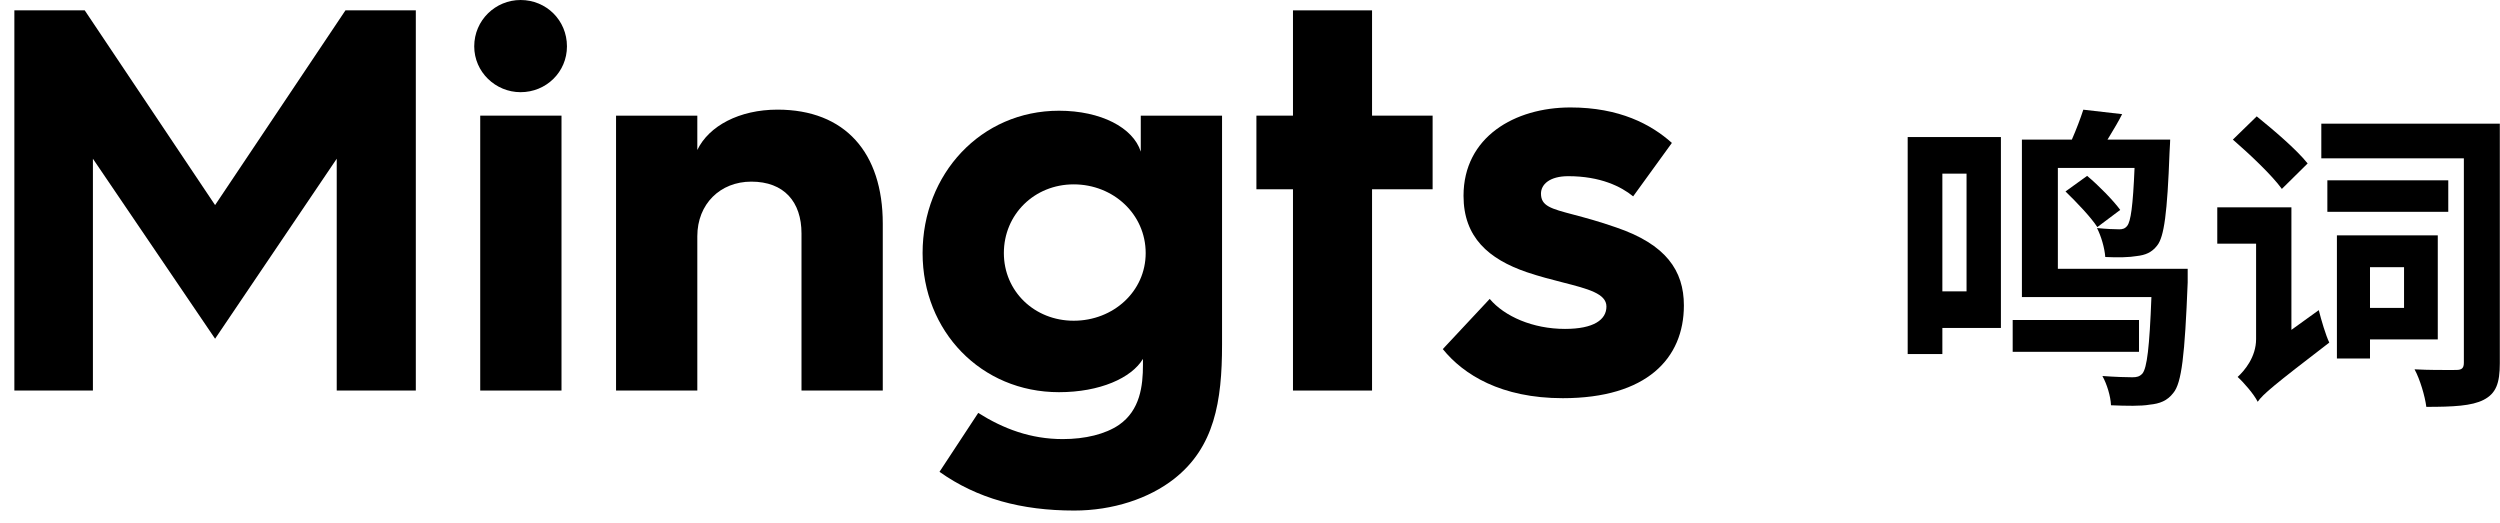
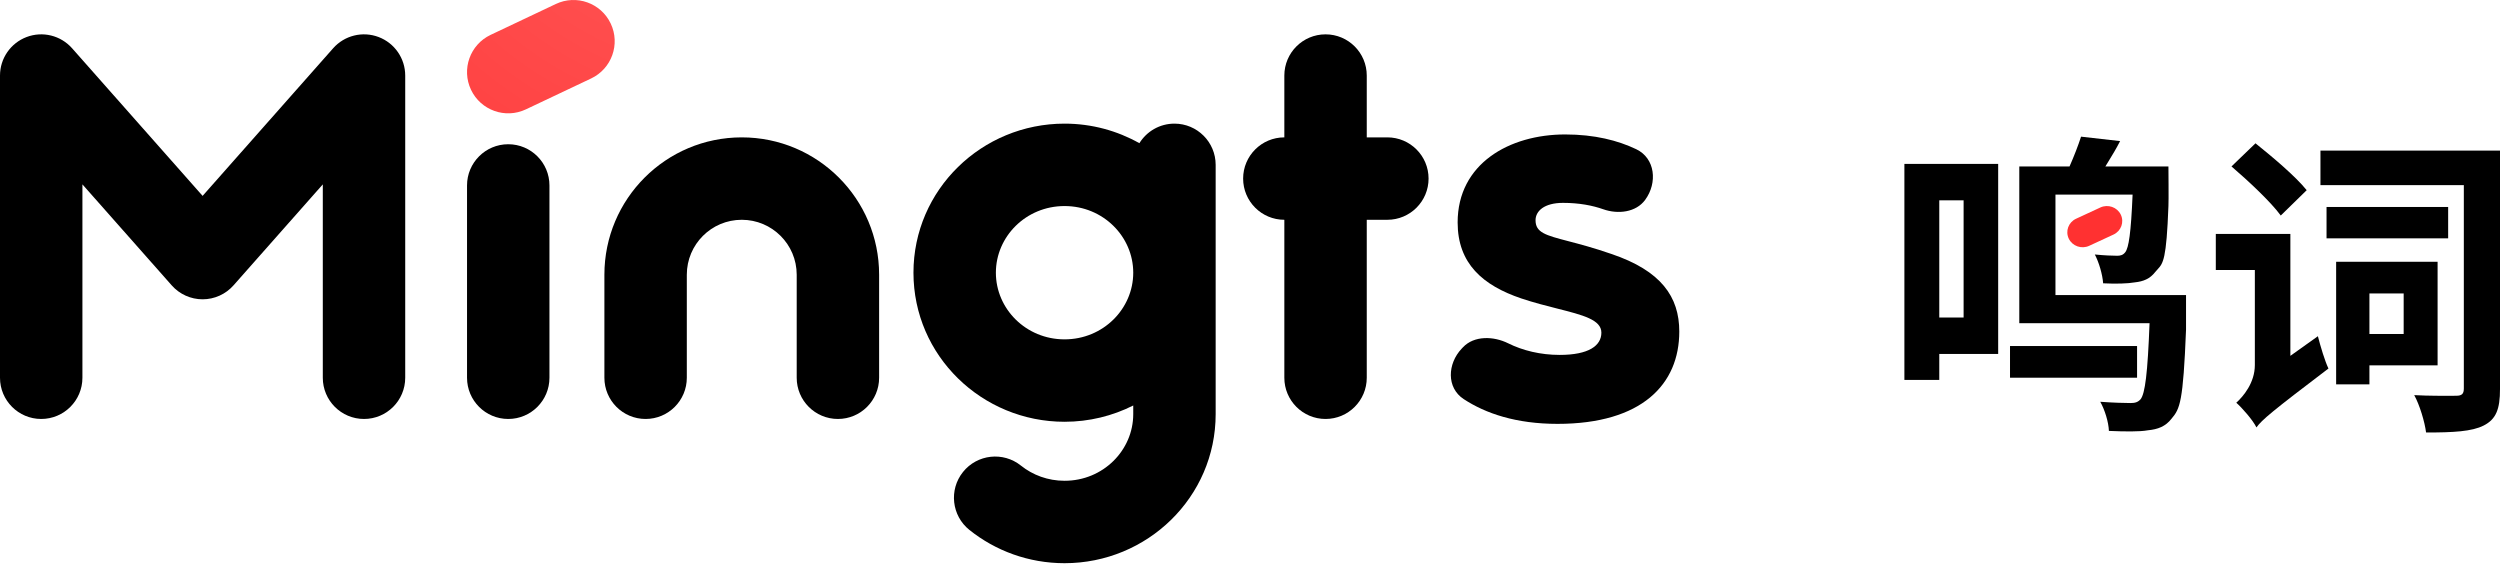
- <svg xmlns="http://www.w3.org/2000/svg" width="110" height="23" viewBox="0 0 110 23" fill="none">
-   <path d="M4.088 17.184H0.632V0.456H3.728L9.464 9.024L15.2 0.456H18.296V17.184H14.816V6.984L9.464 14.904L4.088 6.984V17.184Z" fill="black" />
-   <path d="M24.946 2.04C24.946 3.168 24.034 4.056 22.906 4.056C21.802 4.056 20.866 3.168 20.866 2.04C20.866 0.888 21.802 0 22.906 0C24.034 0 24.946 0.888 24.946 2.04Z" fill="black" />
-   <path d="M24.706 17.184H21.13V5.088H24.706V17.184Z" fill="black" />
-   <path d="M30.682 17.184H27.106V5.088H30.682V6.6C31.186 5.544 32.53 4.824 34.21 4.824C37.186 4.824 38.842 6.72 38.842 9.84V17.184H35.266V10.272C35.266 8.88 34.498 7.992 33.058 7.992C31.69 7.992 30.682 8.976 30.682 10.392V17.184Z" fill="black" />
-   <path fill-rule="evenodd" clip-rule="evenodd" d="M46.594 17.256C43.162 17.256 40.594 14.568 40.594 11.136C40.594 7.656 43.162 4.872 46.594 4.872C48.442 4.872 49.858 5.616 50.194 6.672V5.088H53.77V15.168C53.77 17.664 53.434 19.68 51.658 21.072C50.554 21.936 48.97 22.464 47.266 22.464C44.938 22.464 42.994 21.936 41.338 20.76L43.042 18.168C44.146 18.864 45.346 19.32 46.762 19.32C47.746 19.32 48.634 19.104 49.234 18.696C50.17 18.048 50.29 16.968 50.29 16.056V15.792C49.786 16.632 48.394 17.256 46.594 17.256ZM47.242 8.112C45.514 8.112 44.17 9.432 44.17 11.136C44.17 12.816 45.514 14.112 47.242 14.112C48.994 14.112 50.41 12.816 50.41 11.136C50.41 9.432 48.994 8.112 47.242 8.112Z" fill="black" />
-   <path d="M60.37 17.184H56.891V8.328H55.282V5.088H56.891V0.456H60.37V5.088H63.035V8.328H60.37V17.184Z" fill="black" />
-   <path d="M68.763 17.52C66.051 17.52 64.395 16.488 63.483 15.36L65.547 13.152C66.195 13.92 67.443 14.472 68.859 14.472C70.131 14.472 70.683 14.064 70.683 13.488C70.683 12.918 69.874 12.711 68.756 12.425C68.274 12.302 67.735 12.164 67.179 11.976C65.499 11.4 64.395 10.44 64.395 8.616C64.395 6.024 66.651 4.728 69.099 4.728C71.259 4.728 72.651 5.472 73.563 6.288L71.859 8.64C71.331 8.208 70.419 7.752 69.003 7.752C68.187 7.752 67.803 8.112 67.803 8.52C67.803 9.066 68.243 9.182 69.231 9.443C69.72 9.573 70.344 9.738 71.115 10.008C73.299 10.752 74.091 11.904 74.091 13.44C74.091 15.768 72.459 17.52 68.763 17.52Z" fill="black" />
-   <path fill-rule="evenodd" clip-rule="evenodd" d="M83.938 6.03H88.04V14.43H85.464V15.578H83.938V6.03ZM86.528 12.82V7.64H85.464V12.82H86.528Z" fill="black" />
-   <path d="M88.558 14.08H94.116V15.48H88.558V14.08Z" fill="black" />
-   <path d="M90.546 11.826H96.258V12.428C96.132 15.634 95.992 16.852 95.628 17.286C95.362 17.636 95.026 17.762 94.592 17.804C94.214 17.874 93.556 17.86 92.884 17.832C92.87 17.44 92.702 16.894 92.506 16.544C93.066 16.586 93.584 16.6 93.822 16.6C94.018 16.6 94.144 16.572 94.27 16.432C94.466 16.18 94.578 15.298 94.662 13.072H88.964V6.142H91.162C91.358 5.694 91.54 5.218 91.666 4.826L93.374 5.022C93.213 5.344 93.024 5.656 92.846 5.951C92.806 6.015 92.768 6.079 92.73 6.142H95.488C95.488 6.142 95.474 6.52 95.46 6.702C95.362 9.362 95.222 10.426 94.914 10.804C94.676 11.112 94.396 11.224 94.018 11.266C93.71 11.322 93.192 11.336 92.632 11.308C92.604 10.916 92.45 10.384 92.268 10.034C92.688 10.076 93.052 10.09 93.248 10.09C93.388 10.09 93.5 10.062 93.598 9.936C93.752 9.74 93.85 9.082 93.92 7.388H90.546V11.826Z" fill="black" />
-   <path d="M92.282 9.992C92.002 9.558 91.372 8.9 90.882 8.424L91.834 7.738C92.352 8.172 92.982 8.816 93.29 9.236L92.282 9.992Z" fill="black" />
-   <path d="M99.296 5.12C100.038 5.722 101.046 6.576 101.536 7.192L100.402 8.312C99.968 7.71 98.988 6.786 98.246 6.142L99.296 5.12Z" fill="black" />
-   <path d="M100.822 9.124V14.514L102.026 13.646C102.138 14.094 102.334 14.752 102.488 15.074C100.024 16.964 99.576 17.342 99.338 17.678C99.184 17.356 98.708 16.81 98.456 16.586C98.764 16.306 99.268 15.704 99.268 14.92V10.72H97.56V9.124H100.822Z" fill="black" />
-   <path d="M102.404 7.934H107.724V9.32H102.404V7.934Z" fill="black" />
-   <path fill-rule="evenodd" clip-rule="evenodd" d="M107.262 10.356V14.934H104.28V15.774H102.824V10.356H107.262ZM105.778 13.548V11.756H104.28V13.548H105.778Z" fill="black" />
-   <path d="M102.138 5.442H109.992V15.984C109.992 16.866 109.824 17.314 109.278 17.594C108.76 17.86 107.948 17.902 106.758 17.902C106.702 17.44 106.478 16.684 106.24 16.25C106.88 16.285 107.58 16.281 107.924 16.279C107.987 16.278 108.037 16.278 108.074 16.278C108.326 16.278 108.41 16.194 108.41 15.956V6.968H102.138V5.442Z" fill="black" />
+ <svg xmlns="http://www.w3.org/2000/svg" width="364" height="83" viewBox="0 0 364 83" fill="none">
+   <path d="M86.069 11.424C89.063 10.005 90.341 6.428 88.922 3.433C87.504 0.438 83.926 -0.84 80.931 0.579L71.431 5.079C68.437 6.498 67.159 10.075 68.578 13.07C69.996 16.065 73.574 17.342 76.569 15.924L86.069 11.424Z" fill="url(#paint0_radial_51_37)" />
+   <path d="M307.723 34.153C308.837 33.638 309.312 32.337 308.785 31.248C308.257 30.159 306.926 29.695 305.812 30.21L302.277 31.847C301.163 32.362 300.688 33.663 301.215 34.752C301.743 35.841 303.074 36.305 304.188 35.789L307.723 34.153Z" fill="url(#paint1_radial_51_37)" />
+   <path d="M3.875 5.39C6.207 4.507 8.843 5.159 10.495 7.027L29.5 28.521L48.505 7.027C50.157 5.159 52.793 4.507 55.125 5.39C57.457 6.274 59 8.507 59 11.001V55.001C59 58.315 56.314 61.001 53 61.001C49.686 61.001 47 58.315 47 55.001V26.845L33.995 41.553C32.856 42.841 31.219 43.579 29.5 43.579C27.781 43.579 26.144 42.841 25.005 41.553L12 26.845V55.001C12 58.315 9.314 61.001 6 61.001C2.686 61.001 0 58.315 0 55.001V11.001C0 8.507 1.543 6.274 3.875 5.39Z" fill="black" />
+   <path d="M226.77 61.715C220.76 61.715 216.308 60.208 213.107 58.103C210.588 56.447 210.746 52.959 212.816 50.767L213.006 50.566C214.64 48.836 217.472 48.93 219.602 49.99C221.703 51.036 224.298 51.675 227.09 51.675C231.324 51.675 233.161 50.331 233.161 48.433C233.161 46.554 230.468 45.873 226.747 44.931C225.144 44.525 223.35 44.071 221.498 43.452C215.906 41.555 212.232 38.392 212.232 32.384C212.232 23.845 219.741 19.576 227.889 19.576C232.18 19.576 235.561 20.45 238.235 21.725C241.012 23.051 241.357 26.614 239.539 29.097C238.198 30.929 235.575 31.224 233.434 30.468C231.866 29.914 229.928 29.538 227.569 29.538C224.853 29.538 223.575 30.724 223.575 32.068C223.575 33.865 225.04 34.248 228.327 35.109C229.956 35.535 232.032 36.079 234.599 36.969C241.868 39.42 244.504 43.215 244.504 48.275C244.504 55.944 239.072 61.715 226.77 61.715Z" fill="black" />
+   <path d="M108 32.001C103.582 32.001 100 35.583 100 40.001V55.001C100 58.315 97.314 61.001 94 61.001C90.686 61.001 88 58.315 88 55.001V40.001C88 28.956 96.954 20.001 108 20.001C119.046 20.001 128 28.956 128 40.001V55.001C128 58.315 125.314 61.001 122 61.001C118.686 61.001 116 58.315 116 55.001V40.001C116 35.583 112.418 32.001 108 32.001Z" fill="black" />
+   <path d="M74 21.001C77.314 21.001 80 23.688 80 27.001V55.001C80 58.315 77.314 61.001 74 61.001C70.686 61.001 68 58.315 68 55.001V27.001C68 23.688 70.686 21.001 74 21.001Z" fill="black" />
+   <path d="M187 11.001C187 7.688 189.686 5.001 193 5.001C196.314 5.001 199 7.688 199 11.001V20.001H202C205.314 20.001 208 22.688 208 26.001C208 29.315 205.314 32.001 202 32.001H199V55.001C199 58.315 196.314 61.001 193 61.001C189.686 61.001 187 58.315 187 55.001V32.001C183.686 32.001 181 29.315 181 26.001C181 22.688 183.686 20.001 187 20.001V11.001Z" fill="black" />
+   <path fill-rule="evenodd" clip-rule="evenodd" d="M165.894 20.849C162.672 19.034 158.948 18.001 155 18.001C142.956 18.001 133 27.614 133 39.706C133 51.797 142.956 61.41 155 61.41C158.588 61.41 161.991 60.556 165 59.039V60.297C165 65.552 160.629 70.001 155 70.001C152.569 70.001 150.365 69.167 148.644 67.789C146.057 65.719 142.281 66.137 140.211 68.724C138.14 71.311 138.558 75.087 141.145 77.158C144.934 80.191 149.766 82.001 155 82.001C167.044 82.001 177 72.389 177 60.297V24.001C177 20.688 174.314 18.001 171 18.001C168.843 18.001 166.951 19.14 165.894 20.849ZM155 30.001C149.371 30.001 145 34.451 145 39.706C145 44.96 149.371 49.41 155 49.41C160.629 49.41 165 44.96 165 39.706C165 34.451 160.629 30.001 155 30.001Z" fill="black" />
+   <path d="M299.275 42.957H318.287V48C317.867 58.561 317.401 59.513 316.19 60.943C315.305 62.096 314.186 62.511 312.742 62.649C311.484 62.88 309.293 62.834 307.057 62.741C307.01 61.45 306.451 59.651 305.798 58.498C307.662 58.637 309.387 58.683 310.179 58.683C310.831 58.683 311.25 58.591 311.67 58.13C312.322 57.3 312.695 54.394 312.975 47.061H294.009V24.233H301.325C301.977 22.757 302.583 21.189 303.003 19.898L308.688 20.543C308.152 21.603 307.523 22.631 306.928 23.603C306.798 23.816 306.67 24.026 306.544 24.233H315.724C315.724 24.233 315.771 29.401 315.724 30C315.433 37.807 314.958 38.327 314.132 39.228L314.131 39.23C314.03 39.34 313.925 39.455 313.813 39.59C313.021 40.605 312.089 40.974 310.831 41.112C309.806 41.296 308.082 41.343 306.218 41.25C306.125 39.959 305.612 38.206 305.006 37.054C306.404 37.192 307.616 37.238 308.268 37.238C308.734 37.238 309.107 37.146 309.433 36.731C309.946 36.085 310.272 33.917 310.505 28.337H299.275V42.957Z" fill="black" />
+   <path fill-rule="evenodd" clip-rule="evenodd" d="M290.934 23.864H277.28V55.316H282.359V51.535H290.934V23.864ZM285.901 29.167V46.231H282.359V29.167H285.901Z" fill="black" />
+   <path d="M311.157 50.382H292.658V54.994H311.157V50.382Z" fill="black" />
+   <path d="M335.854 27.692C334.224 25.662 330.868 22.849 328.399 20.866L324.904 24.233C327.374 26.354 330.635 29.398 332.08 31.381L335.854 27.692Z" fill="black" />
+   <path d="M333.478 34.056V51.811L337.485 48.952C337.858 50.428 338.511 52.595 339.023 53.656C330.822 59.882 329.331 61.127 328.539 62.234C328.026 61.173 326.442 59.375 325.603 58.637C326.628 57.715 328.306 55.731 328.306 53.149V39.313H322.621V34.056H333.478Z" fill="black" />
+   <path d="M356.451 30.136H338.744V34.702H356.451V30.136Z" fill="black" />
+   <path fill-rule="evenodd" clip-rule="evenodd" d="M354.913 38.114V53.195H344.988V55.962H340.142V38.114H354.913ZM349.974 48.629V42.726H344.988V48.629H349.974Z" fill="black" />
+   <path d="M364 21.927H337.858V26.954H358.734V56.562C358.734 57.346 358.455 57.622 357.616 57.622C357.495 57.622 357.327 57.623 357.12 57.625L357.116 57.625C355.97 57.632 353.641 57.647 351.512 57.53C352.304 58.96 353.049 61.45 353.236 62.972C357.197 62.972 359.899 62.834 361.623 61.957C363.441 61.035 364 59.559 364 56.654V21.927Z" fill="black" />
+   <defs>
+     <radialGradient id="paint0_radial_51_37" cx="0" cy="0" r="1" gradientUnits="userSpaceOnUse" gradientTransform="translate(115.891 -49.6141) rotate(119.696) scale(120.35 103.64)">
+       <stop stop-color="#FF6868" />
+       <stop offset="1" stop-color="#FF3131" />
+     </radialGradient>
+     <radialGradient id="paint1_radial_51_37" cx="0" cy="0" r="1" gradientUnits="userSpaceOnUse" gradientTransform="translate(115.891 -49.6141) rotate(119.696) scale(120.35 103.64)">
+       <stop stop-color="#FF6868" />
+       <stop offset="1" stop-color="#FF3131" />
+     </radialGradient>
+   </defs>
</svg>
